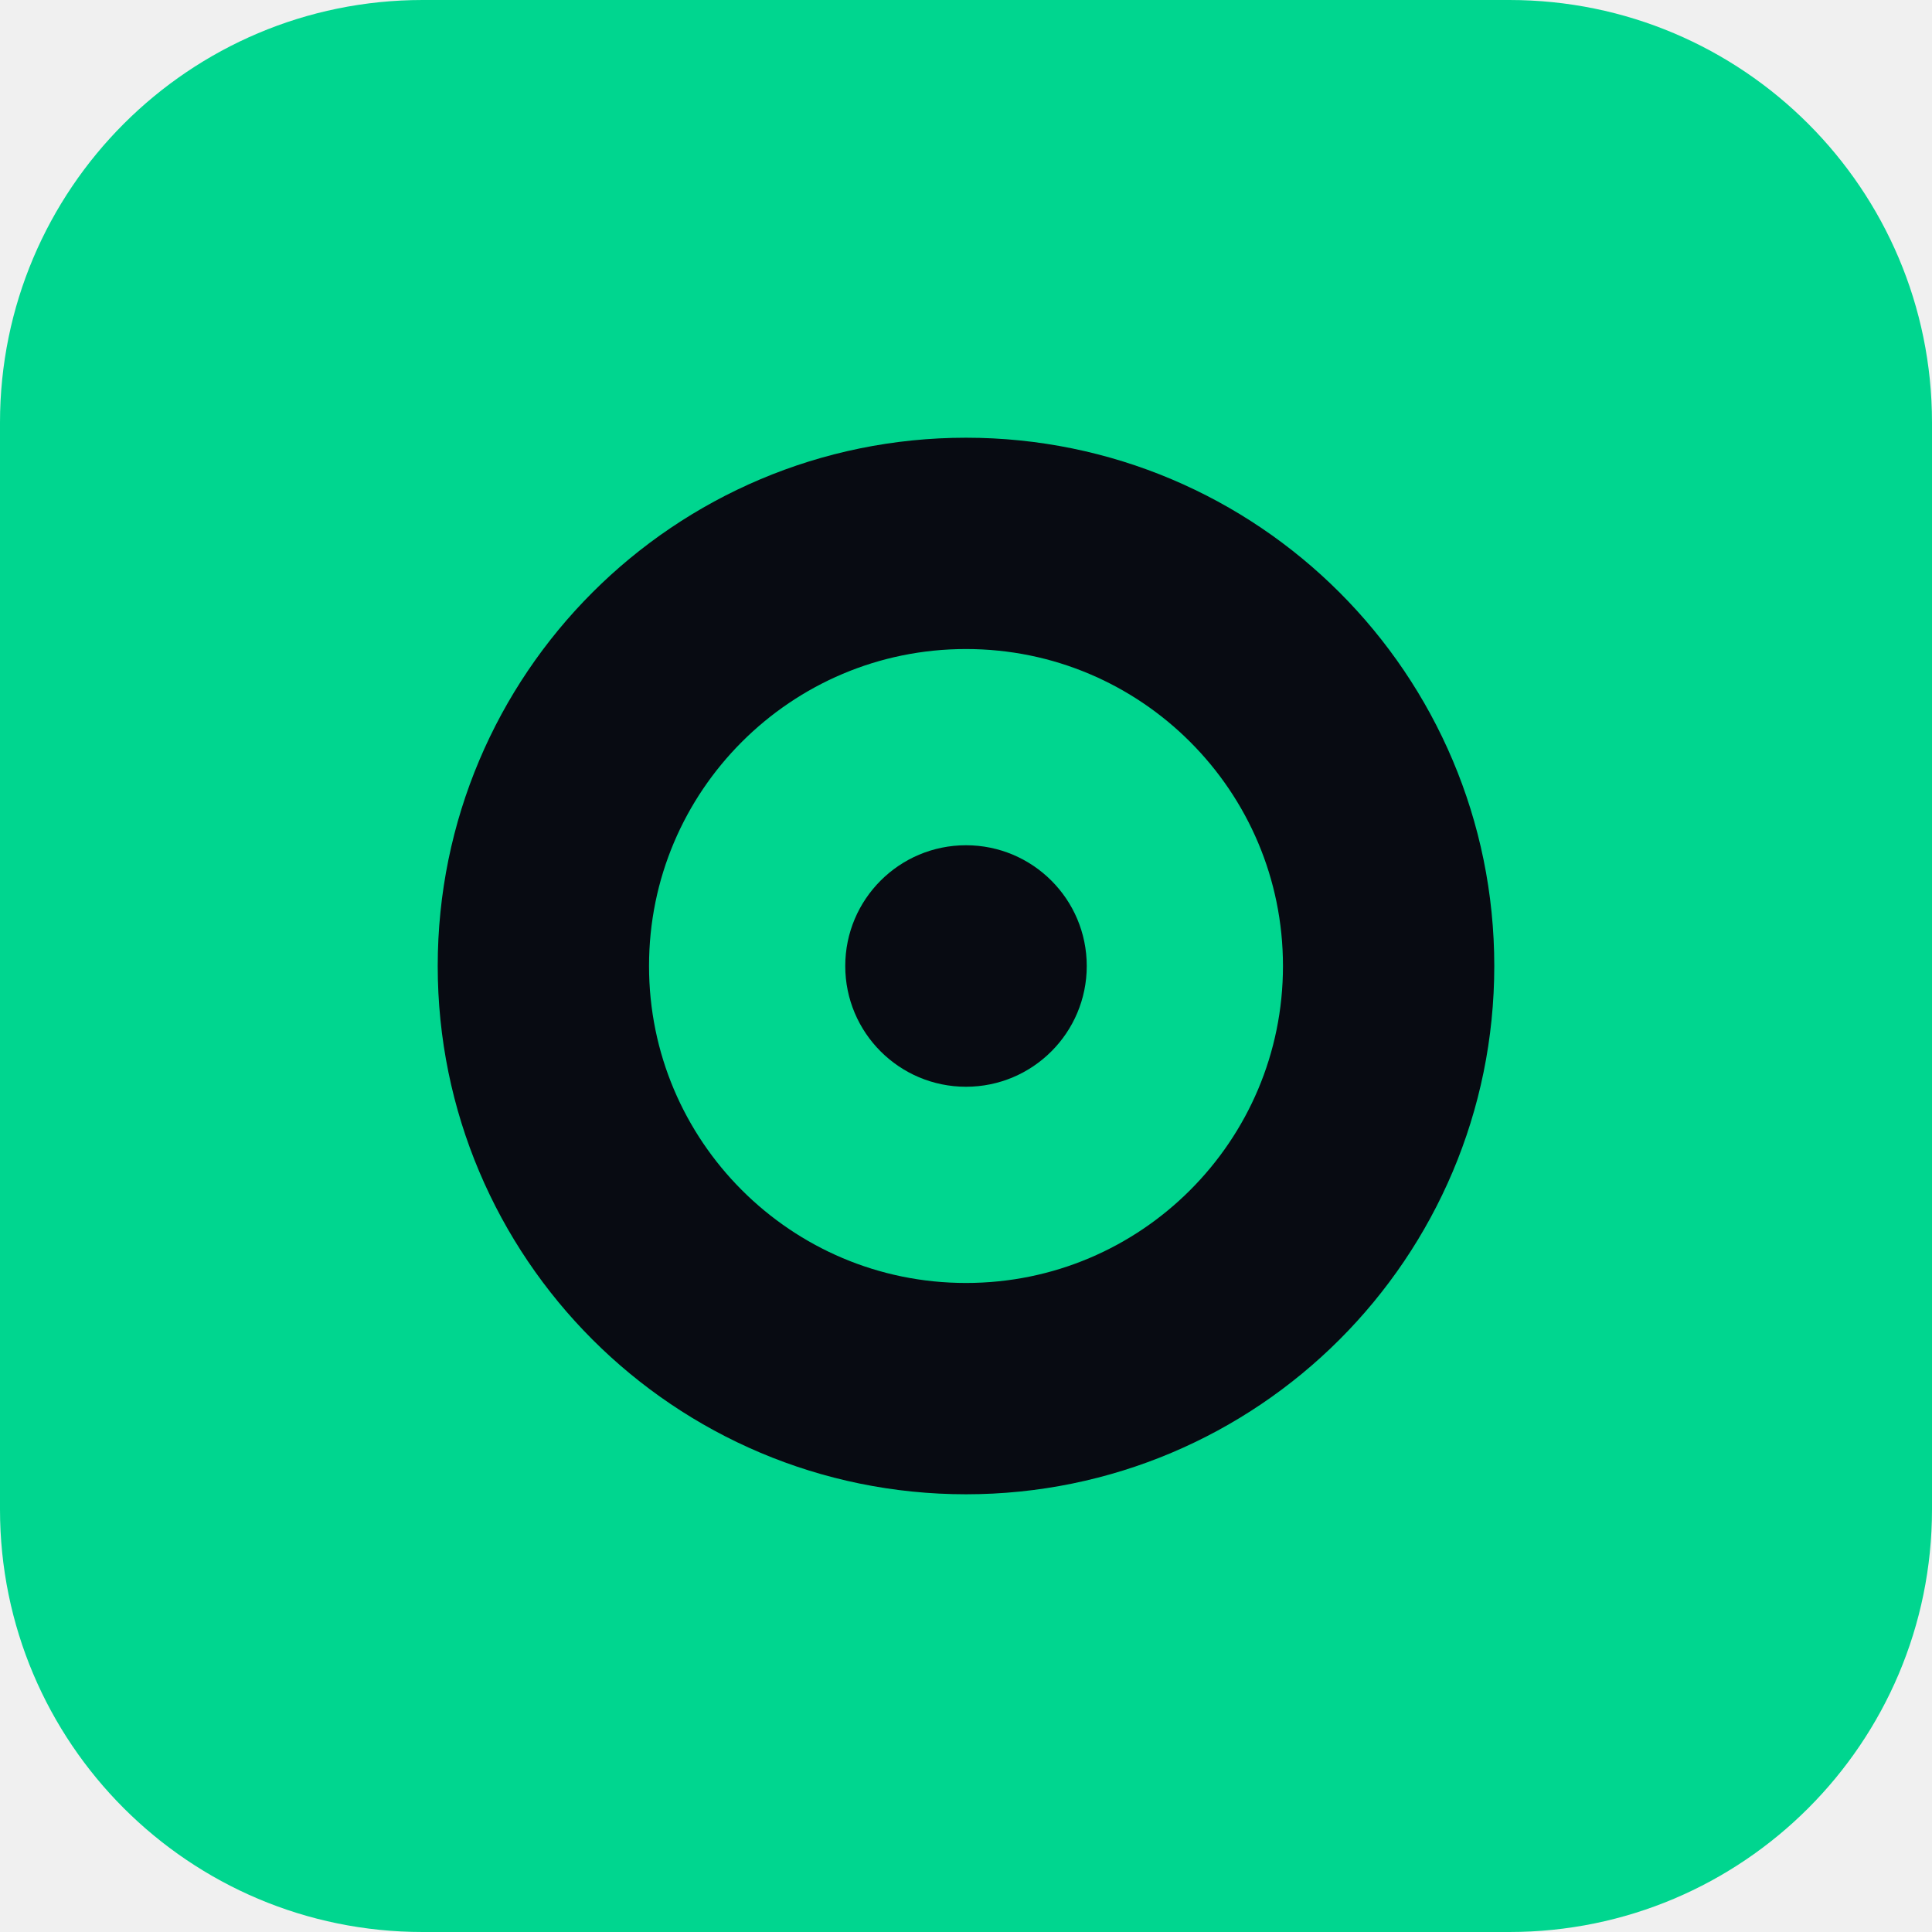
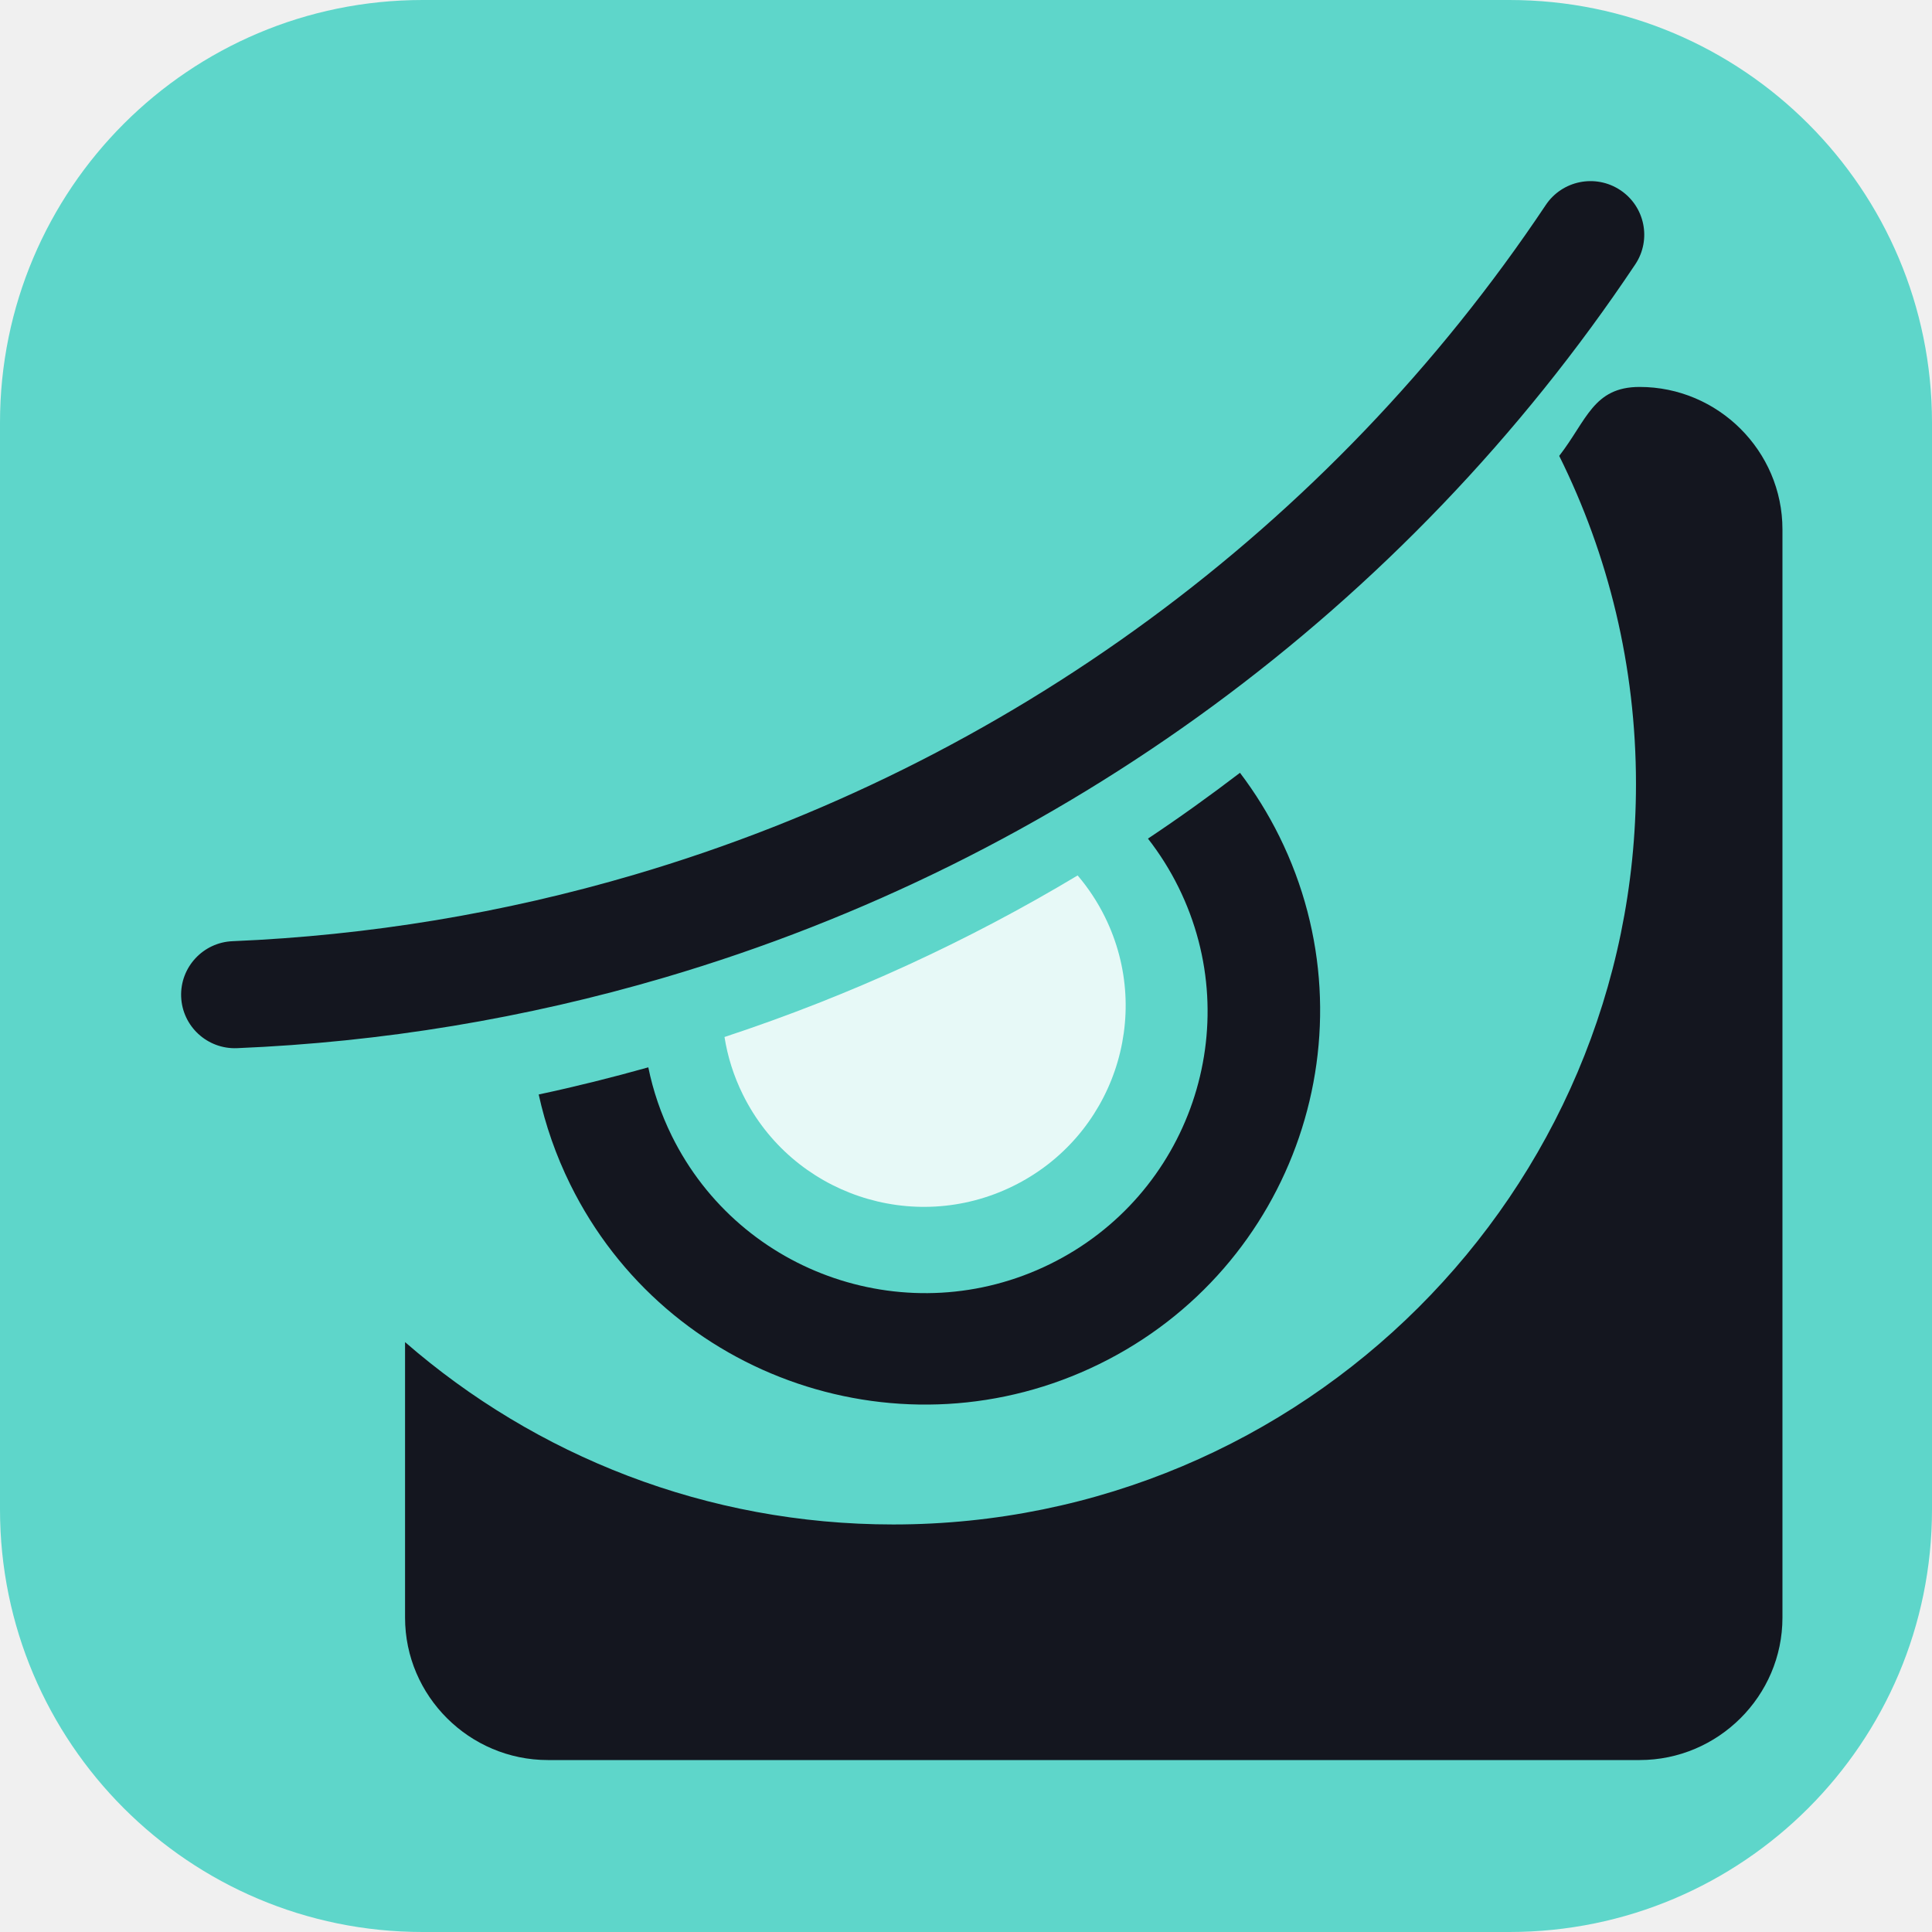
<svg xmlns="http://www.w3.org/2000/svg" viewBox="0 0 64 64">
-   <rect width="64" height="64" rx="14" fill="#00D68F" />
-   <circle cx="32" cy="32" r="14" fill="none" stroke="#080B12" stroke-width="7" />
-   <circle cx="32" cy="32" r="4" fill="#080B12" />
+   <rect width="64" height="64" rx="14" fill="#5ED6CA" />
+   <g transform="translate(6,6)">
+     <path d="M48.314 6.818C46.781 6.818 46.565 7.923 45.651 9.102C47.278 12.378 48.194 16.067 48.194 19.97C48.194 33.515 37.175 44.5 23.587 44.5C17.398 44.5 11.743 42.221 7.418 38.459V47.587C7.418 50.181 9.547 52.304 12.15 52.304H48.314C50.917 52.304 53.046 50.181 53.046 47.587V11.535C53.046 8.941 50.917 6.818 48.314 6.818ZM11.845 30.256C12.067 31.267 12.413 32.268 12.892 33.239C16.084 39.704 23.933 42.367 30.418 39.185C36.904 36.002 39.576 28.178 36.383 21.713C36.011 20.96 35.572 20.254 35.076 19.6C34.086 20.356 33.071 21.085 32.028 21.78C32.414 22.276 32.755 22.815 33.04 23.392C35.321 28.012 33.413 33.603 28.778 35.877C24.143 38.151 18.535 36.248 16.254 31.628C15.89 30.89 15.633 30.127 15.476 29.357C14.267 29.696 13.057 29.998 11.845 30.256ZM1.709 25.178C0.728 25.216 -0.037 26.041 0.001 27.02C0.04 27.998 0.867 28.76 1.849 28.722C4.254 28.622 6.645 28.376 9.005 27.985C11.375 27.593 13.72 27.057 16.019 26.38C22.599 24.443 28.736 21.382 34.176 17.386C39.62 13.385 44.371 8.446 48.172 2.755C48.715 1.938 48.49 0.836 47.67 0.295C46.85 -0.246 45.745 -0.022 45.203 0.795C41.636 6.135 37.178 10.77 32.07 14.523C26.956 18.281 21.191 21.157 15.015 22.975C12.849 23.613 10.649 24.116 8.433 24.483C6.201 24.852 3.954 25.084 1.709 25.178Z" fill="#14161F" />
+     <path d="M18 28.352C18.102 28.998 18.302 29.639 18.607 30.257C20.237 33.558 24.244 34.918 27.555 33.293C30.868 31.668 32.231 27.673 30.601 24.372C30.354 23.872 30.049 23.413 29.698 23C26.078 25.172 22.167 26.977 18 28.352Z" fill="#FFFFFF" fill-opacity="0.85" />
+   </g>
</svg>
